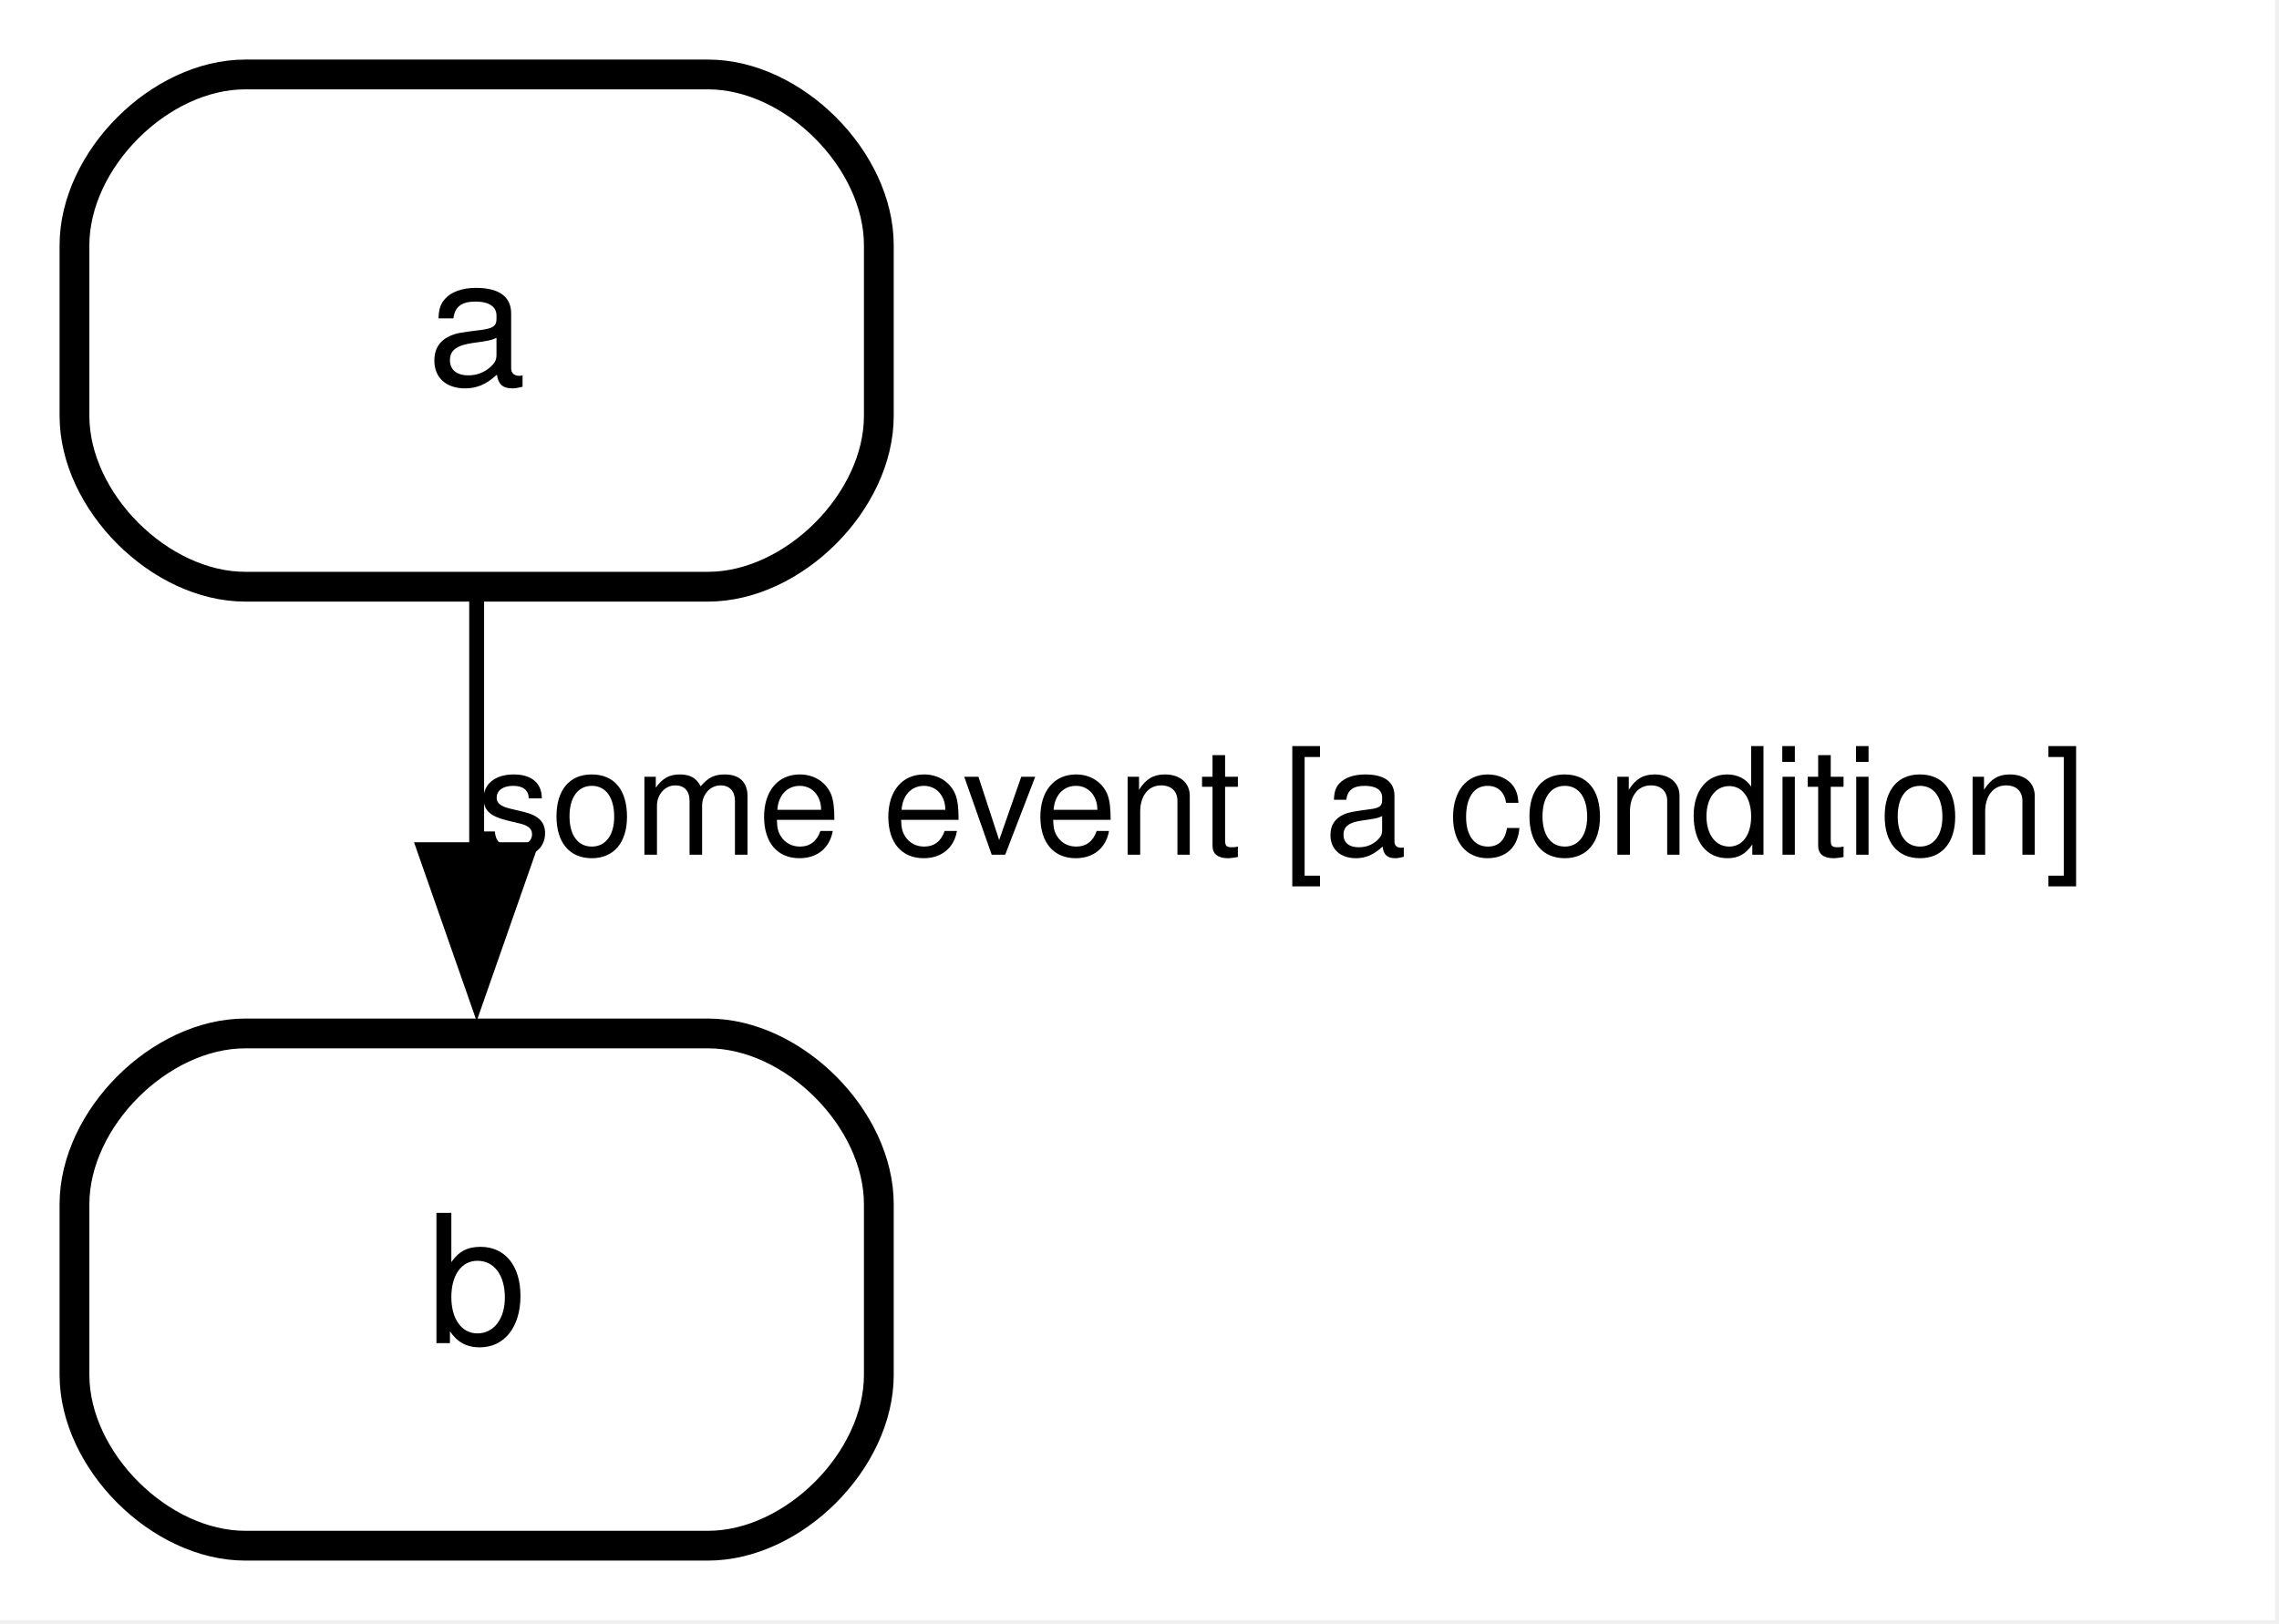
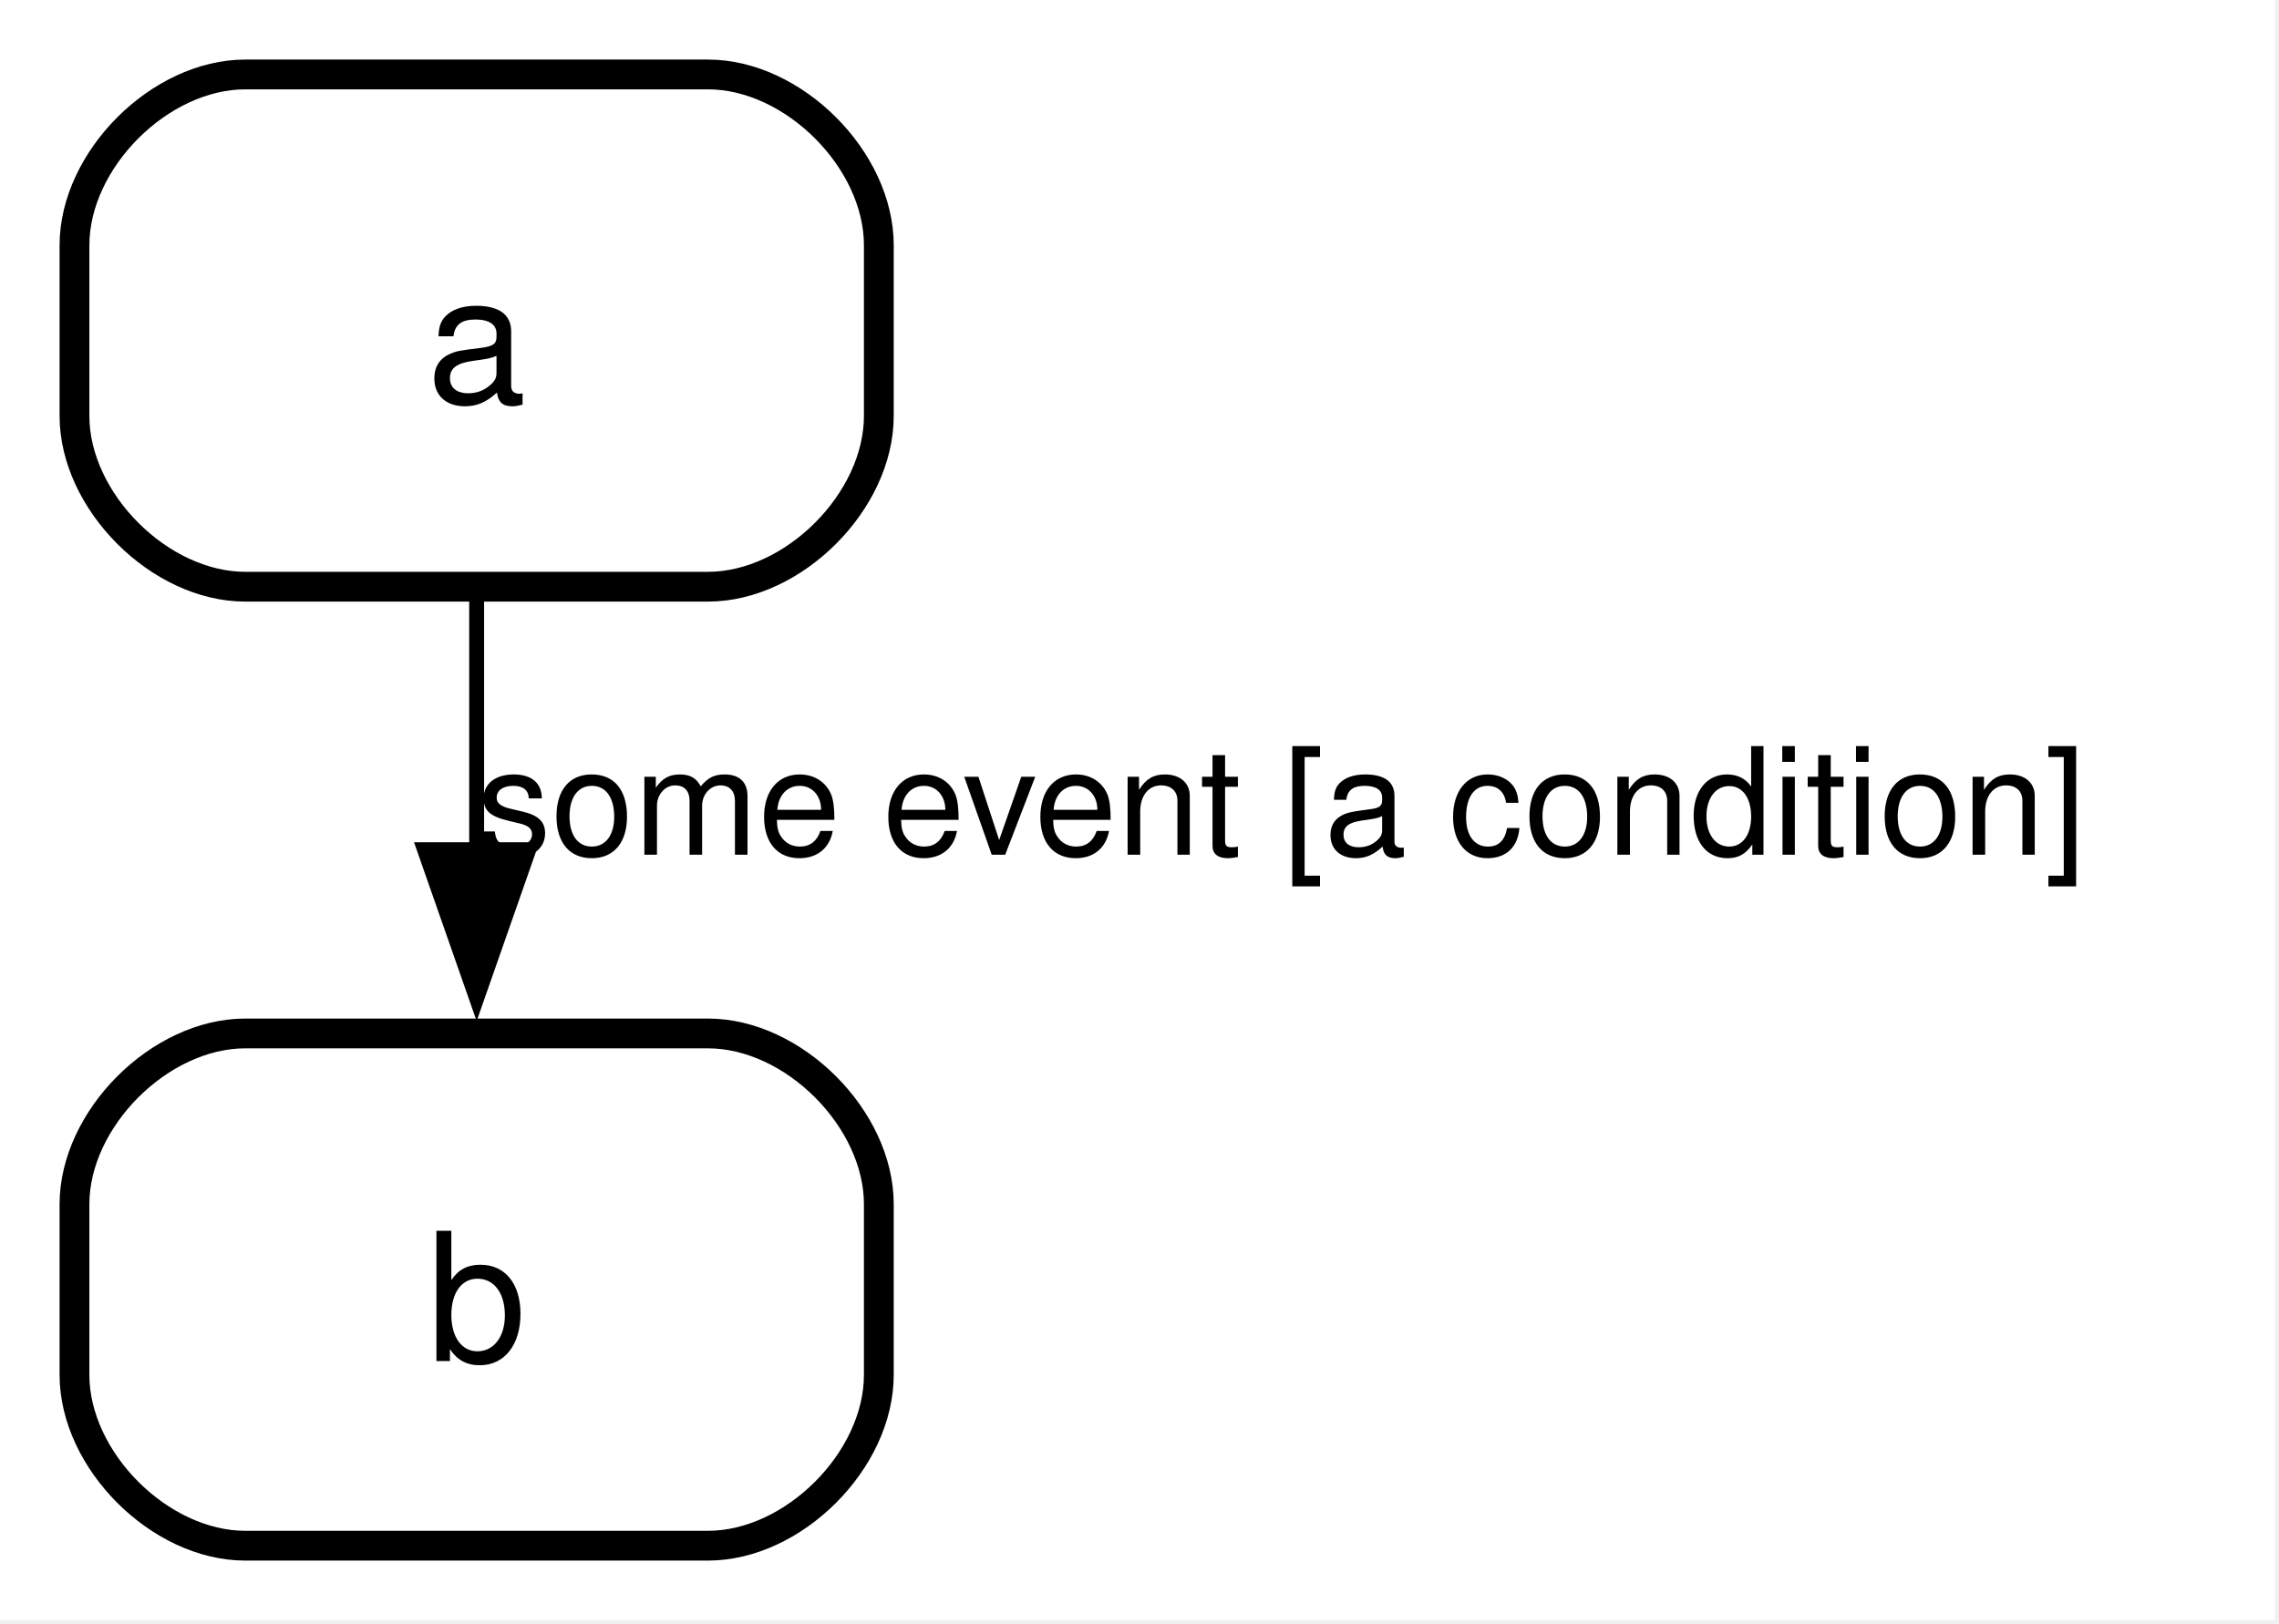
<svg xmlns="http://www.w3.org/2000/svg" width="153pt" height="109pt" viewBox="0.00 0.00 153.00 109.00">
  <g id="graph0" class="graph" transform="scale(1 1) rotate(0) translate(4 104.8)">
    <polygon fill="white" stroke="none" points="-4,4 -4,-104.8 148.73,-104.8 148.73,4 -4,4" />
    <g id="node1" class="node state regular">
      <polygon fill="#ffffff" fill-opacity="0.004" stroke="none" stroke-width="2" points="56,-100.8 0,-100.8 0,-64.4 56,-64.4 56,-100.8" />
-       <text xml:space="preserve" text-anchor="start" x="24.66" y="-79" font-family="Helvetica,sans-Serif" font-size="12.00">a</text>
+       <text xml:space="preserve" text-anchor="start" x="24.66" y="-77.8" font-family="Helvetica,sans-Serif" font-size="12.00">a</text>
      <path fill="none" stroke="black" stroke-width="2" d="M12.47,-65.4C12.47,-65.4 43.53,-65.4 43.53,-65.4 49.27,-65.4 55,-71.13 55,-76.87 55,-76.87 55,-88.33 55,-88.33 55,-94.07 49.27,-99.8 43.53,-99.8 43.53,-99.8 12.47,-99.8 12.47,-99.8 6.73,-99.8 1,-94.07 1,-88.33 1,-88.33 1,-76.87 1,-76.87 1,-71.13 6.73,-65.4 12.47,-65.4" />
    </g>
    <g id="node2" class="node state regular">
      <polygon fill="#ffffff" fill-opacity="0.004" stroke="none" stroke-width="2" points="56,-36.4 0,-36.4 0,0 56,0 56,-36.4" />
-       <text xml:space="preserve" text-anchor="start" x="24.66" y="-14.6" font-family="Helvetica,sans-Serif" font-size="12.00">b</text>
+       <text xml:space="preserve" text-anchor="start" x="24.66" y="-13.4" font-family="Helvetica,sans-Serif" font-size="12.00">b</text>
      <path fill="none" stroke="black" stroke-width="2" d="M12.47,-1C12.47,-1 43.53,-1 43.53,-1 49.27,-1 55,-6.73 55,-12.47 55,-12.47 55,-23.93 55,-23.93 55,-29.67 49.27,-35.4 43.53,-35.4 43.53,-35.4 12.47,-35.4 12.47,-35.4 6.73,-35.4 1,-29.67 1,-23.93 1,-23.93 1,-12.47 1,-12.47 1,-6.73 6.73,-1 12.47,-1" />
    </g>
    <g id="edge1" class="edge transition">
      <path fill="none" stroke="black" d="M28,-64.55C28,-59.32 28,-53.42 28,-47.65" />
      <polygon fill="black" stroke="black" points="31.5,-47.74 28,-37.74 24.5,-47.74 31.5,-47.74" />
      <text xml:space="preserve" text-anchor="start" x="28" y="-47.4" font-family="Helvetica,sans-Serif" font-size="10.00">some event [a condition]   </text>
    </g>
  </g>
</svg>
